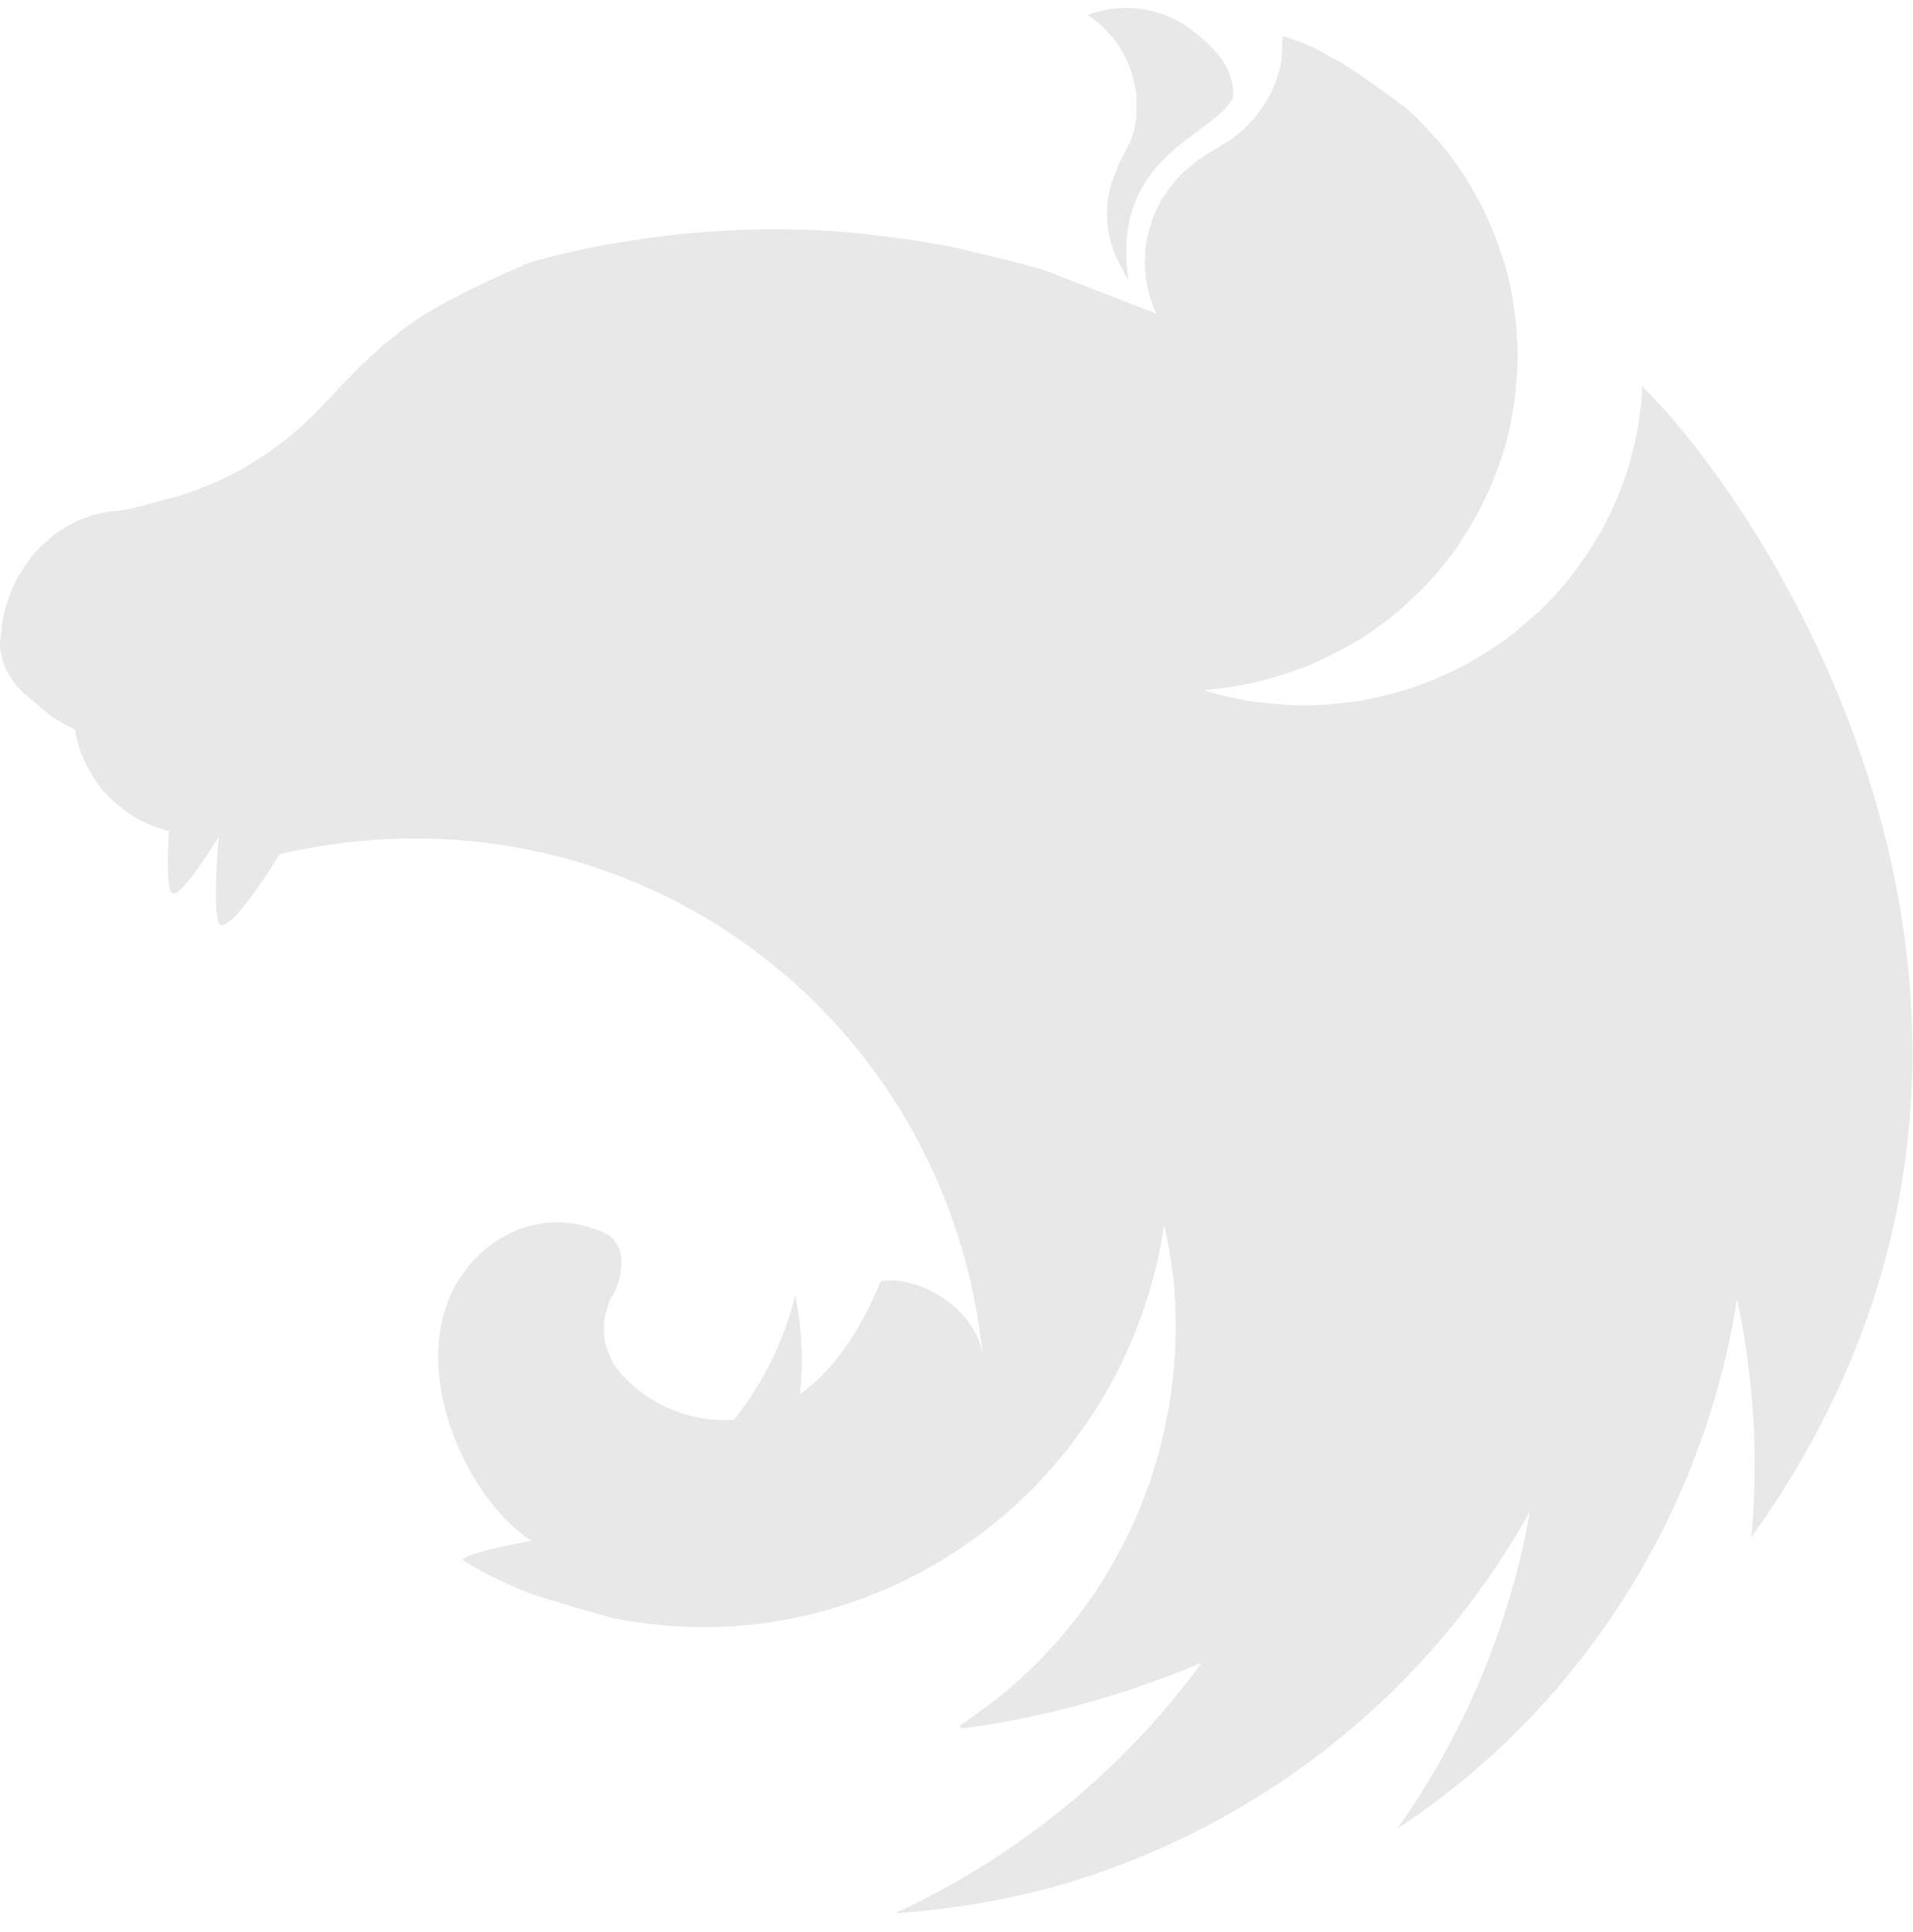
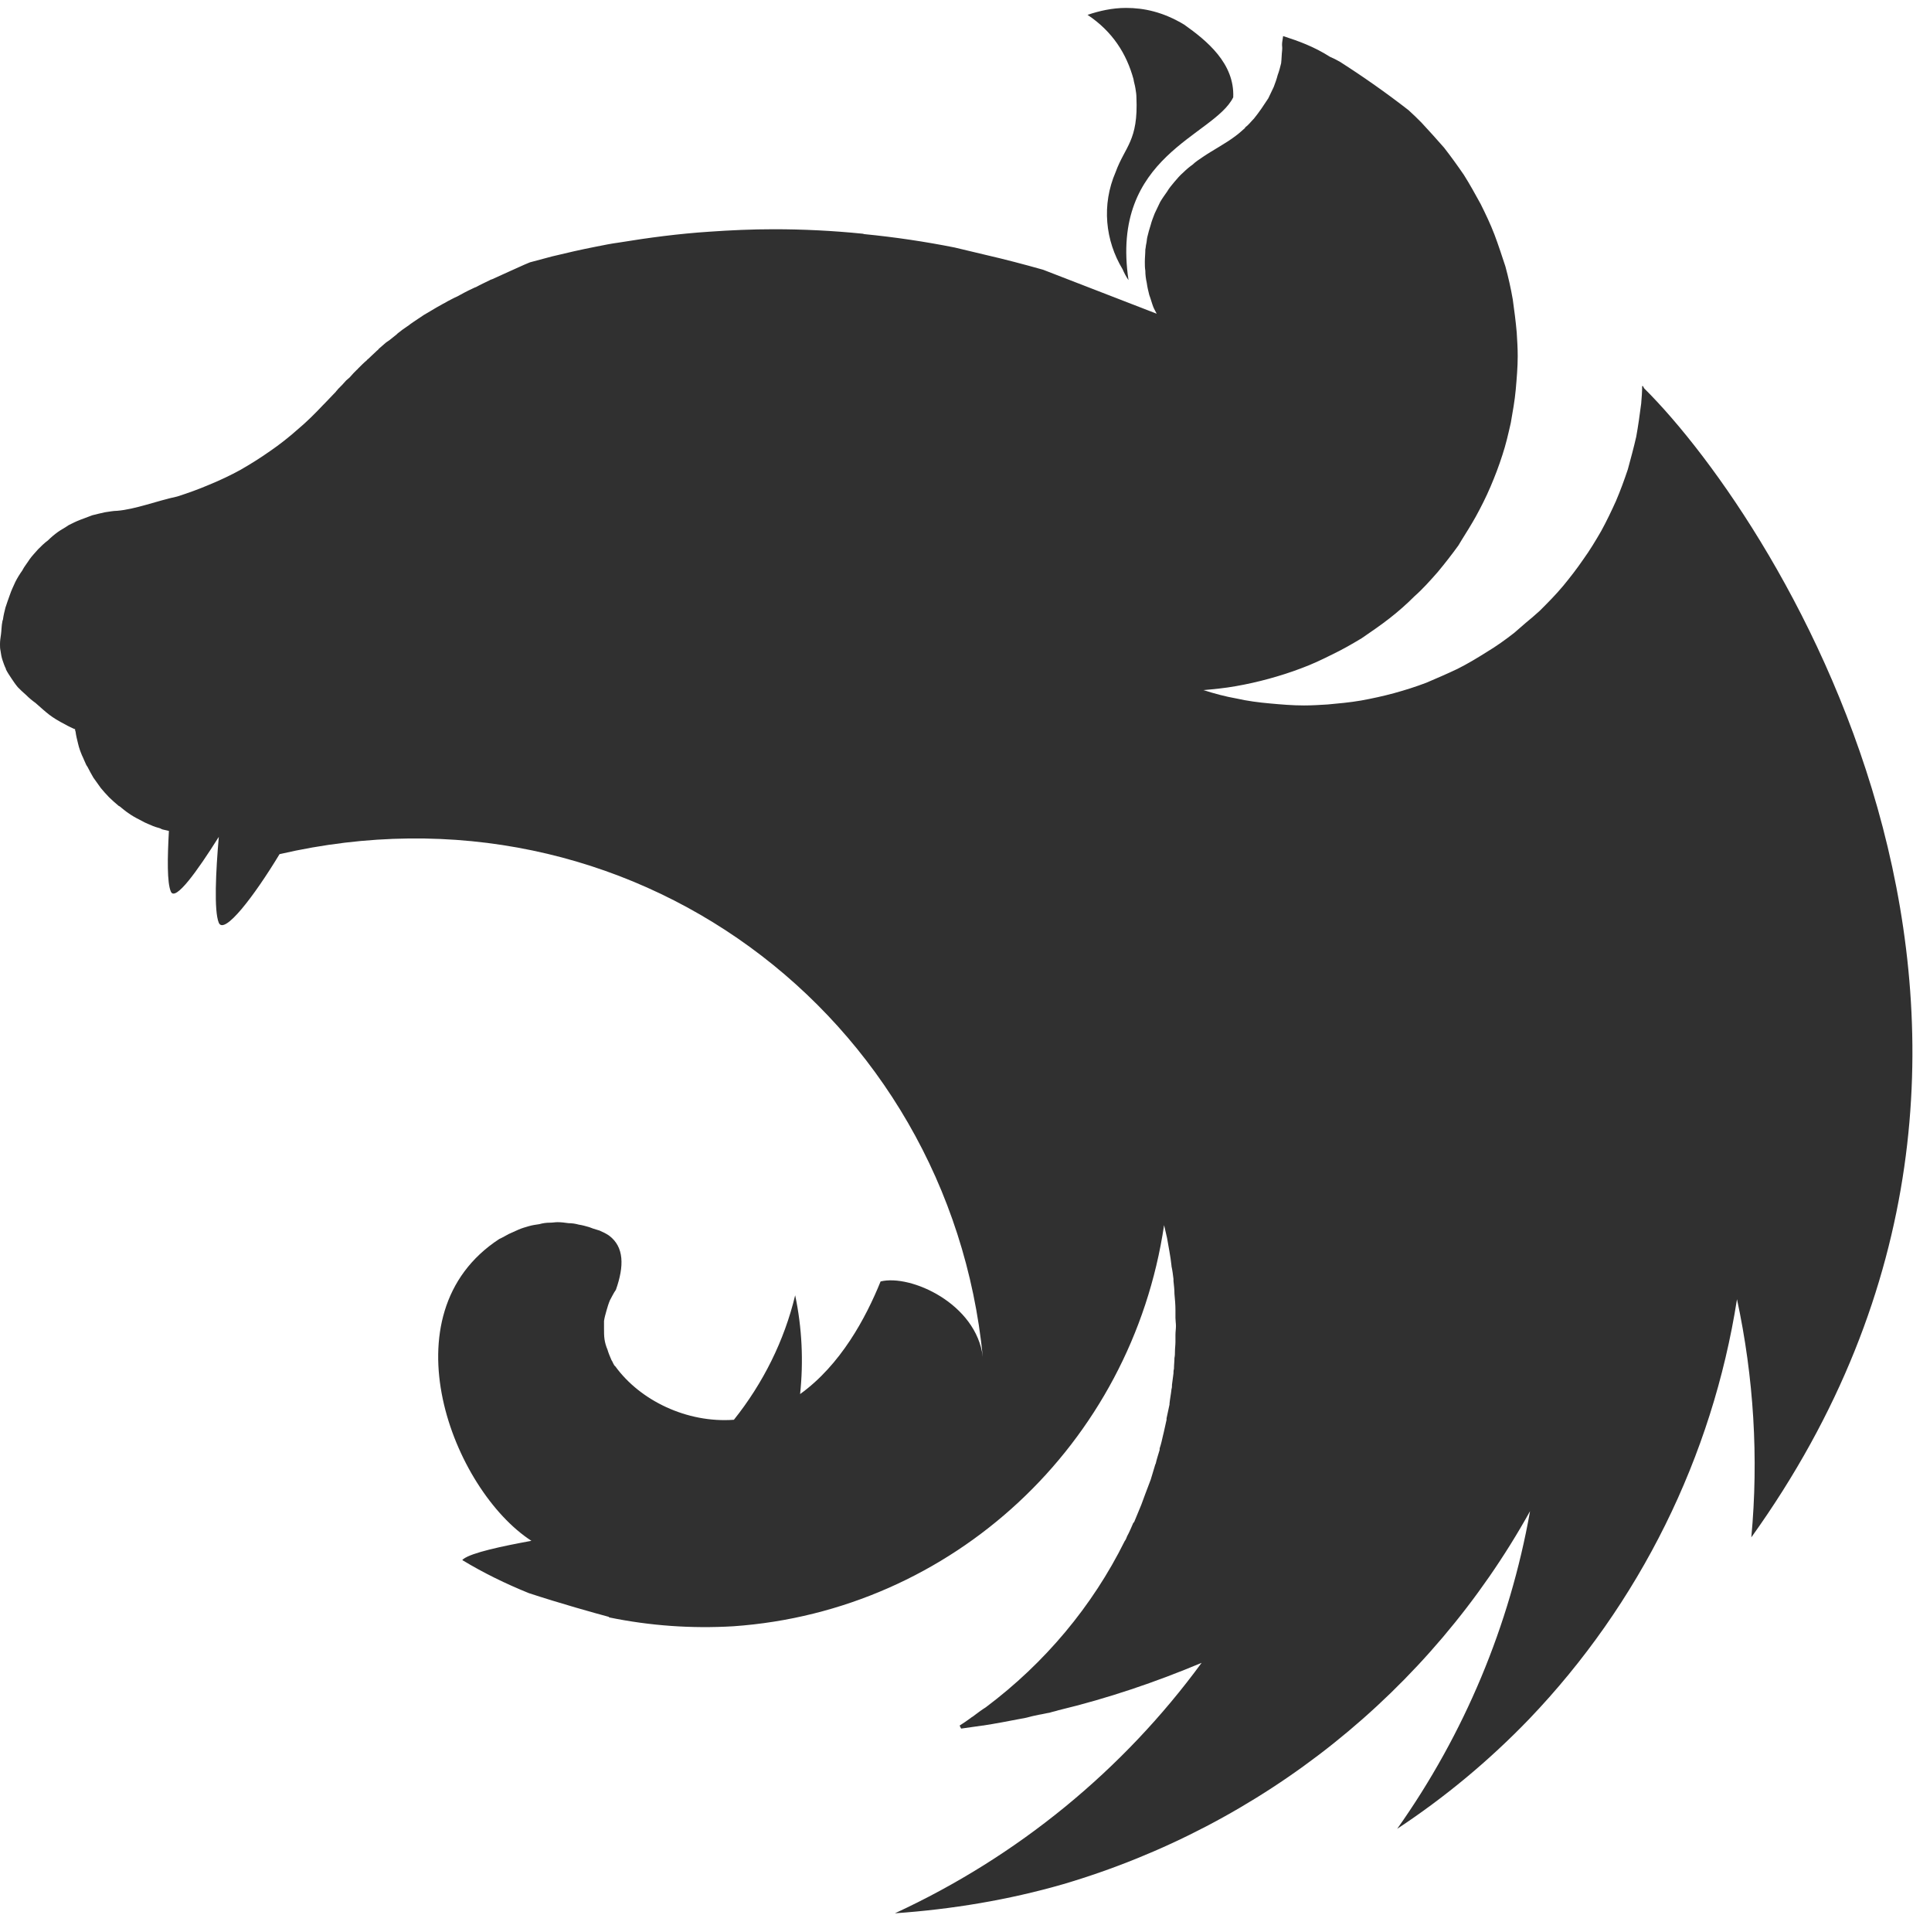
<svg xmlns="http://www.w3.org/2000/svg" width="100" height="101" viewBox="0 0 100 101" fill="none">
-   <path fill-rule="evenodd" clip-rule="evenodd" d="M58.881 0.414C58.158 0.414 57.487 0.569 56.867 0.776C58.184 1.654 58.907 2.816 59.269 4.133C59.294 4.314 59.346 4.443 59.372 4.624C59.398 4.779 59.423 4.934 59.423 5.088C59.527 7.361 58.83 7.645 58.339 8.988C57.59 10.718 57.797 12.578 58.7 14.076C58.778 14.256 58.881 14.463 59.01 14.644C58.029 8.11 63.478 7.129 64.485 5.088C64.563 3.307 63.091 2.119 61.928 1.292C60.818 0.621 59.811 0.414 58.881 0.414ZM67.094 1.886C66.99 2.48 67.068 2.325 67.042 2.635C67.016 2.842 67.016 3.1 66.99 3.307C66.939 3.513 66.887 3.72 66.809 3.926C66.758 4.133 66.68 4.34 66.603 4.546C66.5 4.753 66.422 4.934 66.319 5.14C66.241 5.243 66.19 5.347 66.112 5.45C66.061 5.528 66.009 5.605 65.957 5.682C65.828 5.863 65.699 6.044 65.57 6.199C65.415 6.354 65.286 6.535 65.105 6.664V6.69C64.95 6.819 64.795 6.974 64.614 7.103C64.072 7.516 63.452 7.826 62.884 8.213C62.703 8.342 62.523 8.446 62.368 8.601C62.187 8.73 62.032 8.859 61.877 9.014C61.696 9.169 61.567 9.324 61.412 9.505C61.283 9.66 61.128 9.84 61.025 10.021C60.896 10.202 60.767 10.383 60.663 10.563C60.56 10.77 60.482 10.951 60.379 11.157C60.302 11.364 60.224 11.545 60.172 11.751C60.095 11.984 60.043 12.19 59.992 12.397C59.966 12.5 59.966 12.63 59.94 12.733C59.914 12.836 59.914 12.939 59.889 13.043C59.889 13.249 59.863 13.482 59.863 13.688C59.863 13.843 59.863 13.998 59.889 14.153C59.889 14.36 59.914 14.566 59.966 14.799C59.992 15.005 60.043 15.212 60.095 15.419C60.173 15.625 60.224 15.832 60.302 16.038C60.353 16.168 60.431 16.297 60.483 16.4L54.543 14.101C53.535 13.817 52.554 13.559 51.547 13.327C51.005 13.198 50.462 13.069 49.92 12.939C48.37 12.63 46.795 12.397 45.22 12.242C45.168 12.242 45.142 12.216 45.091 12.216C43.541 12.061 42.017 11.984 40.468 11.984C39.332 11.984 38.195 12.035 37.085 12.113C35.51 12.216 33.934 12.423 32.359 12.681C31.971 12.733 31.584 12.81 31.197 12.888C30.396 13.043 29.621 13.223 28.872 13.404C28.485 13.508 28.098 13.611 27.71 13.714C27.323 13.869 26.961 14.05 26.6 14.205C26.316 14.334 26.032 14.463 25.748 14.592C25.696 14.618 25.644 14.618 25.619 14.644C25.36 14.773 25.128 14.876 24.895 15.005C24.818 15.031 24.766 15.057 24.715 15.083C24.431 15.212 24.146 15.367 23.914 15.496C23.733 15.573 23.552 15.677 23.398 15.754C23.32 15.806 23.217 15.858 23.165 15.883C22.933 16.012 22.7 16.142 22.494 16.271C22.261 16.4 22.055 16.529 21.874 16.658C21.693 16.787 21.512 16.89 21.357 17.02C21.331 17.046 21.306 17.046 21.28 17.071C21.125 17.175 20.944 17.304 20.789 17.433C20.789 17.433 20.763 17.459 20.738 17.484C20.608 17.588 20.479 17.691 20.35 17.794C20.299 17.82 20.247 17.872 20.195 17.898C20.066 18.001 19.937 18.13 19.808 18.233C19.782 18.285 19.73 18.311 19.705 18.337C19.55 18.492 19.395 18.621 19.24 18.776C19.214 18.776 19.214 18.802 19.188 18.827C19.033 18.956 18.878 19.111 18.723 19.266C18.697 19.292 18.697 19.318 18.672 19.318C18.543 19.447 18.413 19.576 18.284 19.731C18.233 19.783 18.155 19.835 18.104 19.886C17.974 20.041 17.819 20.196 17.664 20.351C17.639 20.403 17.587 20.428 17.561 20.48C17.355 20.687 17.174 20.893 16.967 21.1C16.941 21.126 16.916 21.152 16.89 21.177C16.476 21.616 16.037 22.055 15.573 22.443C15.108 22.856 14.617 23.243 14.126 23.579C13.61 23.941 13.119 24.251 12.577 24.561C12.06 24.845 11.518 25.103 10.95 25.335C10.408 25.568 9.839 25.774 9.271 25.955C8.187 26.188 7.076 26.627 6.121 26.704C5.914 26.704 5.682 26.756 5.475 26.782C5.242 26.833 5.036 26.885 4.829 26.936C4.623 27.014 4.416 27.091 4.21 27.169C4.003 27.246 3.796 27.35 3.59 27.453C3.409 27.582 3.202 27.685 3.022 27.814C2.841 27.944 2.66 28.099 2.505 28.253C2.324 28.383 2.143 28.563 1.989 28.718C1.834 28.899 1.679 29.054 1.55 29.235C1.42 29.442 1.265 29.622 1.162 29.829C1.033 30.01 0.904 30.216 0.801 30.423C0.697 30.655 0.594 30.862 0.517 31.094C0.439 31.301 0.362 31.533 0.284 31.766C0.232 31.972 0.181 32.179 0.155 32.386C0.155 32.411 0.129 32.437 0.129 32.463C0.077 32.696 0.077 33.005 0.052 33.16C0.026 33.341 0 33.496 0 33.677C0 33.78 8.03957e-08 33.909 0.026 34.013C0.052 34.193 0.077 34.348 0.129 34.503C0.181 34.658 0.233 34.813 0.31 34.968V34.994C0.387 35.149 0.491 35.304 0.594 35.459C0.697 35.614 0.801 35.769 0.93 35.924C1.059 36.053 1.214 36.208 1.369 36.337C1.524 36.492 1.679 36.621 1.859 36.75C2.479 37.292 2.634 37.473 3.435 37.886C3.564 37.964 3.693 38.016 3.848 38.093C3.874 38.093 3.9 38.119 3.926 38.119C3.926 38.17 3.926 38.196 3.951 38.248C3.977 38.455 4.029 38.661 4.08 38.868C4.132 39.1 4.21 39.307 4.287 39.488C4.365 39.642 4.416 39.797 4.494 39.952C4.52 40.004 4.545 40.056 4.571 40.081C4.675 40.288 4.778 40.469 4.881 40.65C5.01 40.831 5.139 41.011 5.268 41.192C5.398 41.347 5.553 41.528 5.707 41.683C5.862 41.838 6.017 41.967 6.198 42.122C6.198 42.122 6.224 42.148 6.25 42.148C6.405 42.277 6.56 42.406 6.715 42.509C6.895 42.638 7.076 42.742 7.283 42.845C7.464 42.948 7.67 43.051 7.877 43.129C8.032 43.206 8.212 43.258 8.393 43.31C8.419 43.336 8.445 43.336 8.497 43.361C8.6 43.387 8.729 43.413 8.832 43.439C8.755 44.833 8.729 46.151 8.936 46.615C9.168 47.132 10.304 45.556 11.441 43.749C11.286 45.531 11.182 47.623 11.441 48.242C11.725 48.888 13.274 46.874 14.617 44.653C32.927 40.417 49.636 53.072 51.392 70.943C51.056 68.153 47.622 66.604 46.046 66.991C45.272 68.902 43.955 71.356 41.837 72.879C42.018 71.175 41.94 69.419 41.579 67.715C41.011 70.09 39.9 72.311 38.376 74.222C35.923 74.403 33.47 73.215 32.178 71.433C32.075 71.356 32.049 71.201 31.972 71.098C31.894 70.917 31.817 70.736 31.765 70.555C31.688 70.374 31.636 70.194 31.61 70.013C31.584 69.832 31.584 69.651 31.584 69.445C31.584 69.316 31.584 69.186 31.584 69.057C31.61 68.877 31.662 68.696 31.713 68.515C31.765 68.334 31.817 68.153 31.894 67.973C31.997 67.792 32.075 67.611 32.204 67.43C32.643 66.191 32.643 65.184 31.843 64.59C31.688 64.486 31.533 64.409 31.352 64.331C31.248 64.305 31.119 64.254 31.016 64.228C30.939 64.202 30.887 64.176 30.809 64.151C30.629 64.099 30.448 64.047 30.267 64.021C30.086 63.97 29.906 63.944 29.725 63.944C29.544 63.918 29.337 63.892 29.157 63.892C29.028 63.892 28.898 63.918 28.769 63.918C28.563 63.918 28.382 63.944 28.201 63.996C28.02 64.022 27.84 64.047 27.659 64.099C27.478 64.151 27.297 64.202 27.116 64.28C26.936 64.357 26.781 64.435 26.6 64.512C26.445 64.59 26.29 64.693 26.109 64.77C20.092 68.696 23.682 77.89 27.788 80.55C26.238 80.834 24.663 81.169 24.224 81.505C24.198 81.531 24.172 81.557 24.172 81.557C25.283 82.228 26.445 82.796 27.659 83.287C29.312 83.829 31.068 84.32 31.843 84.527V84.552C33.986 84.992 36.155 85.147 38.35 85.017C49.791 84.217 59.166 75.514 60.87 64.047C60.922 64.28 60.973 64.486 61.025 64.719C61.102 65.184 61.206 65.674 61.257 66.165V66.191C61.309 66.423 61.335 66.656 61.361 66.862V66.966C61.387 67.198 61.412 67.431 61.412 67.637C61.438 67.921 61.464 68.205 61.464 68.489V68.903C61.464 69.032 61.49 69.187 61.49 69.316C61.49 69.471 61.464 69.626 61.464 69.781V70.142C61.464 70.323 61.438 70.478 61.438 70.659C61.438 70.762 61.438 70.865 61.412 70.994C61.412 71.175 61.386 71.356 61.386 71.563C61.361 71.64 61.361 71.718 61.361 71.795C61.335 72.002 61.309 72.182 61.283 72.389C61.283 72.466 61.283 72.544 61.257 72.621C61.231 72.88 61.18 73.112 61.154 73.37V73.396V73.422C61.102 73.654 61.05 73.913 60.999 74.145V74.223C60.947 74.455 60.895 74.688 60.844 74.92C60.844 74.946 60.818 74.997 60.818 75.023C60.766 75.256 60.715 75.488 60.637 75.721V75.798C60.56 76.056 60.482 76.289 60.431 76.521C60.405 76.547 60.405 76.573 60.405 76.573C60.327 76.831 60.25 77.089 60.172 77.347C60.069 77.606 59.992 77.838 59.888 78.097C59.785 78.355 59.708 78.613 59.604 78.845C59.501 79.104 59.398 79.336 59.294 79.594H59.268C59.165 79.827 59.062 80.085 58.933 80.317C58.907 80.395 58.881 80.447 58.855 80.498C58.829 80.524 58.829 80.55 58.804 80.576C57.125 83.959 54.646 86.929 51.547 89.253C51.34 89.382 51.133 89.537 50.927 89.692C50.875 89.744 50.798 89.769 50.746 89.821C50.565 89.95 50.385 90.079 50.178 90.209L50.255 90.363H50.281C50.643 90.312 51.005 90.26 51.366 90.209H51.392C52.063 90.105 52.735 89.976 53.406 89.847C53.587 89.821 53.794 89.769 53.974 89.718C54.103 89.692 54.207 89.666 54.336 89.64C54.517 89.614 54.697 89.563 54.878 89.537C55.033 89.485 55.188 89.46 55.343 89.408C57.926 88.788 60.431 87.936 62.832 86.929C58.726 92.533 53.225 97.052 46.795 100.022C49.765 99.815 52.735 99.325 55.601 98.498C66.009 95.425 74.764 88.427 80.006 79C78.947 84.966 76.571 90.647 73.059 95.606C75.564 93.953 77.863 92.042 79.954 89.873C85.739 83.83 89.536 76.159 90.827 67.921C91.705 72.002 91.963 76.211 91.576 80.369C110.222 54.363 93.125 27.402 85.972 20.3C85.946 20.248 85.92 20.222 85.92 20.171C85.894 20.196 85.894 20.196 85.894 20.222C85.894 20.196 85.894 20.196 85.868 20.171C85.868 20.48 85.843 20.79 85.817 21.1C85.739 21.694 85.662 22.262 85.558 22.831C85.429 23.399 85.274 23.967 85.12 24.535C84.939 25.077 84.732 25.645 84.5 26.188C84.267 26.704 84.009 27.247 83.725 27.763C83.441 28.254 83.131 28.77 82.795 29.235C82.46 29.726 82.098 30.191 81.736 30.63C81.349 31.095 80.936 31.508 80.523 31.921C80.264 32.154 80.032 32.36 79.774 32.567C79.567 32.747 79.386 32.902 79.18 33.083C78.715 33.445 78.25 33.78 77.734 34.09C77.243 34.4 76.726 34.71 76.21 34.968C75.668 35.227 75.125 35.459 74.583 35.691C74.04 35.898 73.472 36.079 72.904 36.234C72.336 36.389 71.742 36.518 71.174 36.621C70.58 36.724 69.986 36.776 69.418 36.828C69.005 36.854 68.591 36.879 68.178 36.879C67.584 36.879 66.99 36.828 66.422 36.776C65.828 36.724 65.234 36.647 64.666 36.518C64.072 36.414 63.504 36.26 62.936 36.079H62.91C63.478 36.027 64.046 35.975 64.614 35.872C65.208 35.769 65.776 35.64 66.345 35.485C66.913 35.33 67.481 35.149 68.023 34.943C68.591 34.736 69.134 34.478 69.65 34.219C70.192 33.961 70.683 33.677 71.2 33.367C71.69 33.031 72.181 32.696 72.646 32.334C73.111 31.973 73.55 31.585 73.963 31.172C74.402 30.785 74.789 30.346 75.177 29.907C75.564 29.442 75.926 28.977 76.261 28.512C76.313 28.434 76.365 28.331 76.416 28.254C76.675 27.841 76.933 27.427 77.165 27.014C77.449 26.498 77.708 25.981 77.94 25.439C78.172 24.896 78.379 24.354 78.56 23.786C78.741 23.244 78.87 22.675 78.999 22.107C79.102 21.513 79.206 20.945 79.257 20.377C79.309 19.783 79.361 19.189 79.361 18.621C79.361 18.208 79.335 17.795 79.309 17.381C79.257 16.787 79.18 16.219 79.102 15.651C78.999 15.057 78.87 14.489 78.715 13.921C78.534 13.379 78.353 12.81 78.147 12.268C77.94 11.726 77.682 11.183 77.424 10.667C77.14 10.15 76.856 9.634 76.546 9.143C76.21 8.652 75.874 8.188 75.513 7.723C75.125 7.284 74.738 6.845 74.325 6.406C74.118 6.199 73.886 5.967 73.653 5.76C72.491 4.856 71.277 4.004 70.064 3.229C69.883 3.126 69.728 3.048 69.547 2.971C68.695 2.429 67.894 2.144 67.094 1.886Z" fill="#E8E8E8" />
+   <path fill-rule="evenodd" clip-rule="evenodd" d="M58.881 0.414C58.158 0.414 57.487 0.569 56.867 0.776C58.184 1.654 58.907 2.816 59.269 4.133C59.294 4.314 59.346 4.443 59.372 4.624C59.398 4.779 59.423 4.934 59.423 5.088C59.527 7.361 58.83 7.645 58.339 8.988C57.59 10.718 57.797 12.578 58.7 14.076C58.778 14.256 58.881 14.463 59.01 14.644C58.029 8.11 63.478 7.129 64.485 5.088C64.563 3.307 63.091 2.119 61.928 1.292C60.818 0.621 59.811 0.414 58.881 0.414ZM67.094 1.886C66.99 2.48 67.068 2.325 67.042 2.635C67.016 2.842 67.016 3.1 66.99 3.307C66.939 3.513 66.887 3.72 66.809 3.926C66.758 4.133 66.68 4.34 66.603 4.546C66.5 4.753 66.422 4.934 66.319 5.14C66.241 5.243 66.19 5.347 66.112 5.45C66.061 5.528 66.009 5.605 65.957 5.682C65.828 5.863 65.699 6.044 65.57 6.199C65.415 6.354 65.286 6.535 65.105 6.664V6.69C64.95 6.819 64.795 6.974 64.614 7.103C64.072 7.516 63.452 7.826 62.884 8.213C62.703 8.342 62.523 8.446 62.368 8.601C62.187 8.73 62.032 8.859 61.877 9.014C61.696 9.169 61.567 9.324 61.412 9.505C61.283 9.66 61.128 9.84 61.025 10.021C60.896 10.202 60.767 10.383 60.663 10.563C60.56 10.77 60.482 10.951 60.379 11.157C60.302 11.364 60.224 11.545 60.172 11.751C60.095 11.984 60.043 12.19 59.992 12.397C59.966 12.5 59.966 12.63 59.94 12.733C59.914 12.836 59.914 12.939 59.889 13.043C59.889 13.249 59.863 13.482 59.863 13.688C59.863 13.843 59.863 13.998 59.889 14.153C59.889 14.36 59.914 14.566 59.966 14.799C59.992 15.005 60.043 15.212 60.095 15.419C60.173 15.625 60.224 15.832 60.302 16.038C60.353 16.168 60.431 16.297 60.483 16.4L54.543 14.101C53.535 13.817 52.554 13.559 51.547 13.327C51.005 13.198 50.462 13.069 49.92 12.939C48.37 12.63 46.795 12.397 45.22 12.242C45.168 12.242 45.142 12.216 45.091 12.216C43.541 12.061 42.017 11.984 40.468 11.984C39.332 11.984 38.195 12.035 37.085 12.113C35.51 12.216 33.934 12.423 32.359 12.681C31.971 12.733 31.584 12.81 31.197 12.888C30.396 13.043 29.621 13.223 28.872 13.404C28.485 13.508 28.098 13.611 27.71 13.714C27.323 13.869 26.961 14.05 26.6 14.205C26.316 14.334 26.032 14.463 25.748 14.592C25.696 14.618 25.644 14.618 25.619 14.644C25.36 14.773 25.128 14.876 24.895 15.005C24.818 15.031 24.766 15.057 24.715 15.083C24.431 15.212 24.146 15.367 23.914 15.496C23.733 15.573 23.552 15.677 23.398 15.754C23.32 15.806 23.217 15.858 23.165 15.883C22.933 16.012 22.7 16.142 22.494 16.271C22.261 16.4 22.055 16.529 21.874 16.658C21.693 16.787 21.512 16.89 21.357 17.02C21.331 17.046 21.306 17.046 21.28 17.071C21.125 17.175 20.944 17.304 20.789 17.433C20.789 17.433 20.763 17.459 20.738 17.484C20.608 17.588 20.479 17.691 20.35 17.794C20.299 17.82 20.247 17.872 20.195 17.898C20.066 18.001 19.937 18.13 19.808 18.233C19.782 18.285 19.73 18.311 19.705 18.337C19.55 18.492 19.395 18.621 19.24 18.776C19.214 18.776 19.214 18.802 19.188 18.827C19.033 18.956 18.878 19.111 18.723 19.266C18.697 19.292 18.697 19.318 18.672 19.318C18.543 19.447 18.413 19.576 18.284 19.731C18.233 19.783 18.155 19.835 18.104 19.886C17.974 20.041 17.819 20.196 17.664 20.351C17.639 20.403 17.587 20.428 17.561 20.48C17.355 20.687 17.174 20.893 16.967 21.1C16.941 21.126 16.916 21.152 16.89 21.177C16.476 21.616 16.037 22.055 15.573 22.443C15.108 22.856 14.617 23.243 14.126 23.579C13.61 23.941 13.119 24.251 12.577 24.561C12.06 24.845 11.518 25.103 10.95 25.335C10.408 25.568 9.839 25.774 9.271 25.955C8.187 26.188 7.076 26.627 6.121 26.704C5.914 26.704 5.682 26.756 5.475 26.782C5.242 26.833 5.036 26.885 4.829 26.936C4.623 27.014 4.416 27.091 4.21 27.169C4.003 27.246 3.796 27.35 3.59 27.453C3.409 27.582 3.202 27.685 3.022 27.814C2.841 27.944 2.66 28.099 2.505 28.253C2.324 28.383 2.143 28.563 1.989 28.718C1.834 28.899 1.679 29.054 1.55 29.235C1.42 29.442 1.265 29.622 1.162 29.829C1.033 30.01 0.904 30.216 0.801 30.423C0.697 30.655 0.594 30.862 0.517 31.094C0.439 31.301 0.362 31.533 0.284 31.766C0.232 31.972 0.181 32.179 0.155 32.386C0.155 32.411 0.129 32.437 0.129 32.463C0.077 32.696 0.077 33.005 0.052 33.16C0.026 33.341 0 33.496 0 33.677C0 33.78 8.03957e-08 33.909 0.026 34.013C0.052 34.193 0.077 34.348 0.129 34.503C0.181 34.658 0.233 34.813 0.31 34.968V34.994C0.387 35.149 0.491 35.304 0.594 35.459C0.697 35.614 0.801 35.769 0.93 35.924C1.059 36.053 1.214 36.208 1.369 36.337C1.524 36.492 1.679 36.621 1.859 36.75C2.479 37.292 2.634 37.473 3.435 37.886C3.564 37.964 3.693 38.016 3.848 38.093C3.874 38.093 3.9 38.119 3.926 38.119C3.926 38.17 3.926 38.196 3.951 38.248C3.977 38.455 4.029 38.661 4.08 38.868C4.132 39.1 4.21 39.307 4.287 39.488C4.365 39.642 4.416 39.797 4.494 39.952C4.52 40.004 4.545 40.056 4.571 40.081C4.675 40.288 4.778 40.469 4.881 40.65C5.01 40.831 5.139 41.011 5.268 41.192C5.398 41.347 5.553 41.528 5.707 41.683C5.862 41.838 6.017 41.967 6.198 42.122C6.198 42.122 6.224 42.148 6.25 42.148C6.405 42.277 6.56 42.406 6.715 42.509C6.895 42.638 7.076 42.742 7.283 42.845C7.464 42.948 7.67 43.051 7.877 43.129C8.032 43.206 8.212 43.258 8.393 43.31C8.419 43.336 8.445 43.336 8.497 43.361C8.6 43.387 8.729 43.413 8.832 43.439C8.755 44.833 8.729 46.151 8.936 46.615C9.168 47.132 10.304 45.556 11.441 43.749C11.286 45.531 11.182 47.623 11.441 48.242C11.725 48.888 13.274 46.874 14.617 44.653C32.927 40.417 49.636 53.072 51.392 70.943C51.056 68.153 47.622 66.604 46.046 66.991C45.272 68.902 43.955 71.356 41.837 72.879C42.018 71.175 41.94 69.419 41.579 67.715C41.011 70.09 39.9 72.311 38.376 74.222C35.923 74.403 33.47 73.215 32.178 71.433C32.075 71.356 32.049 71.201 31.972 71.098C31.894 70.917 31.817 70.736 31.765 70.555C31.688 70.374 31.636 70.194 31.61 70.013C31.584 69.832 31.584 69.651 31.584 69.445C31.584 69.316 31.584 69.186 31.584 69.057C31.61 68.877 31.662 68.696 31.713 68.515C31.765 68.334 31.817 68.153 31.894 67.973C31.997 67.792 32.075 67.611 32.204 67.43C32.643 66.191 32.643 65.184 31.843 64.59C31.688 64.486 31.533 64.409 31.352 64.331C31.248 64.305 31.119 64.254 31.016 64.228C30.939 64.202 30.887 64.176 30.809 64.151C30.629 64.099 30.448 64.047 30.267 64.021C30.086 63.97 29.906 63.944 29.725 63.944C29.544 63.918 29.337 63.892 29.157 63.892C29.028 63.892 28.898 63.918 28.769 63.918C28.563 63.918 28.382 63.944 28.201 63.996C28.02 64.022 27.84 64.047 27.659 64.099C27.478 64.151 27.297 64.202 27.116 64.28C26.936 64.357 26.781 64.435 26.6 64.512C26.445 64.59 26.29 64.693 26.109 64.77C20.092 68.696 23.682 77.89 27.788 80.55C26.238 80.834 24.663 81.169 24.224 81.505C24.198 81.531 24.172 81.557 24.172 81.557C25.283 82.228 26.445 82.796 27.659 83.287C29.312 83.829 31.068 84.32 31.843 84.527V84.552C33.986 84.992 36.155 85.147 38.35 85.017C49.791 84.217 59.166 75.514 60.87 64.047C60.922 64.28 60.973 64.486 61.025 64.719C61.102 65.184 61.206 65.674 61.257 66.165V66.191C61.309 66.423 61.335 66.656 61.361 66.862V66.966C61.387 67.198 61.412 67.431 61.412 67.637C61.438 67.921 61.464 68.205 61.464 68.489V68.903C61.464 69.032 61.49 69.187 61.49 69.316C61.49 69.471 61.464 69.626 61.464 69.781V70.142C61.464 70.323 61.438 70.478 61.438 70.659C61.438 70.762 61.438 70.865 61.412 70.994C61.412 71.175 61.386 71.356 61.386 71.563C61.361 71.64 61.361 71.718 61.361 71.795C61.335 72.002 61.309 72.182 61.283 72.389C61.283 72.466 61.283 72.544 61.257 72.621C61.231 72.88 61.18 73.112 61.154 73.37V73.396V73.422C61.102 73.654 61.05 73.913 60.999 74.145V74.223C60.947 74.455 60.895 74.688 60.844 74.92C60.844 74.946 60.818 74.997 60.818 75.023C60.766 75.256 60.715 75.488 60.637 75.721V75.798C60.56 76.056 60.482 76.289 60.431 76.521C60.405 76.547 60.405 76.573 60.405 76.573C60.327 76.831 60.25 77.089 60.172 77.347C60.069 77.606 59.992 77.838 59.888 78.097C59.785 78.355 59.708 78.613 59.604 78.845C59.501 79.104 59.398 79.336 59.294 79.594H59.268C59.165 79.827 59.062 80.085 58.933 80.317C58.907 80.395 58.881 80.447 58.855 80.498C58.829 80.524 58.829 80.55 58.804 80.576C57.125 83.959 54.646 86.929 51.547 89.253C51.34 89.382 51.133 89.537 50.927 89.692C50.875 89.744 50.798 89.769 50.746 89.821C50.565 89.95 50.385 90.079 50.178 90.209L50.255 90.363H50.281C50.643 90.312 51.005 90.26 51.366 90.209H51.392C52.063 90.105 52.735 89.976 53.406 89.847C53.587 89.821 53.794 89.769 53.974 89.718C54.103 89.692 54.207 89.666 54.336 89.64C54.517 89.614 54.697 89.563 54.878 89.537C55.033 89.485 55.188 89.46 55.343 89.408C57.926 88.788 60.431 87.936 62.832 86.929C58.726 92.533 53.225 97.052 46.795 100.022C49.765 99.815 52.735 99.325 55.601 98.498C66.009 95.425 74.764 88.427 80.006 79C78.947 84.966 76.571 90.647 73.059 95.606C75.564 93.953 77.863 92.042 79.954 89.873C85.739 83.83 89.536 76.159 90.827 67.921C91.705 72.002 91.963 76.211 91.576 80.369C110.222 54.363 93.125 27.402 85.972 20.3C85.946 20.248 85.92 20.222 85.92 20.171C85.894 20.196 85.894 20.196 85.894 20.222C85.894 20.196 85.894 20.196 85.868 20.171C85.868 20.48 85.843 20.79 85.817 21.1C85.739 21.694 85.662 22.262 85.558 22.831C85.429 23.399 85.274 23.967 85.12 24.535C84.939 25.077 84.732 25.645 84.5 26.188C84.267 26.704 84.009 27.247 83.725 27.763C83.441 28.254 83.131 28.77 82.795 29.235C82.46 29.726 82.098 30.191 81.736 30.63C81.349 31.095 80.936 31.508 80.523 31.921C80.264 32.154 80.032 32.36 79.774 32.567C79.567 32.747 79.386 32.902 79.18 33.083C78.715 33.445 78.25 33.78 77.734 34.09C77.243 34.4 76.726 34.71 76.21 34.968C75.668 35.227 75.125 35.459 74.583 35.691C74.04 35.898 73.472 36.079 72.904 36.234C72.336 36.389 71.742 36.518 71.174 36.621C70.58 36.724 69.986 36.776 69.418 36.828C69.005 36.854 68.591 36.879 68.178 36.879C67.584 36.879 66.99 36.828 66.422 36.776C65.828 36.724 65.234 36.647 64.666 36.518C64.072 36.414 63.504 36.26 62.936 36.079H62.91C63.478 36.027 64.046 35.975 64.614 35.872C65.208 35.769 65.776 35.64 66.345 35.485C66.913 35.33 67.481 35.149 68.023 34.943C68.591 34.736 69.134 34.478 69.65 34.219C70.192 33.961 70.683 33.677 71.2 33.367C71.69 33.031 72.181 32.696 72.646 32.334C73.111 31.973 73.55 31.585 73.963 31.172C74.402 30.785 74.789 30.346 75.177 29.907C75.564 29.442 75.926 28.977 76.261 28.512C76.313 28.434 76.365 28.331 76.416 28.254C76.675 27.841 76.933 27.427 77.165 27.014C77.449 26.498 77.708 25.981 77.94 25.439C78.172 24.896 78.379 24.354 78.56 23.786C78.741 23.244 78.87 22.675 78.999 22.107C79.102 21.513 79.206 20.945 79.257 20.377C79.309 19.783 79.361 19.189 79.361 18.621C79.361 18.208 79.335 17.795 79.309 17.381C79.257 16.787 79.18 16.219 79.102 15.651C78.999 15.057 78.87 14.489 78.715 13.921C78.534 13.379 78.353 12.81 78.147 12.268C77.94 11.726 77.682 11.183 77.424 10.667C77.14 10.15 76.856 9.634 76.546 9.143C76.21 8.652 75.874 8.188 75.513 7.723C75.125 7.284 74.738 6.845 74.325 6.406C74.118 6.199 73.886 5.967 73.653 5.76C72.491 4.856 71.277 4.004 70.064 3.229C69.883 3.126 69.728 3.048 69.547 2.971C68.695 2.429 67.894 2.144 67.094 1.886Z" fill="#303030" />
</svg>
